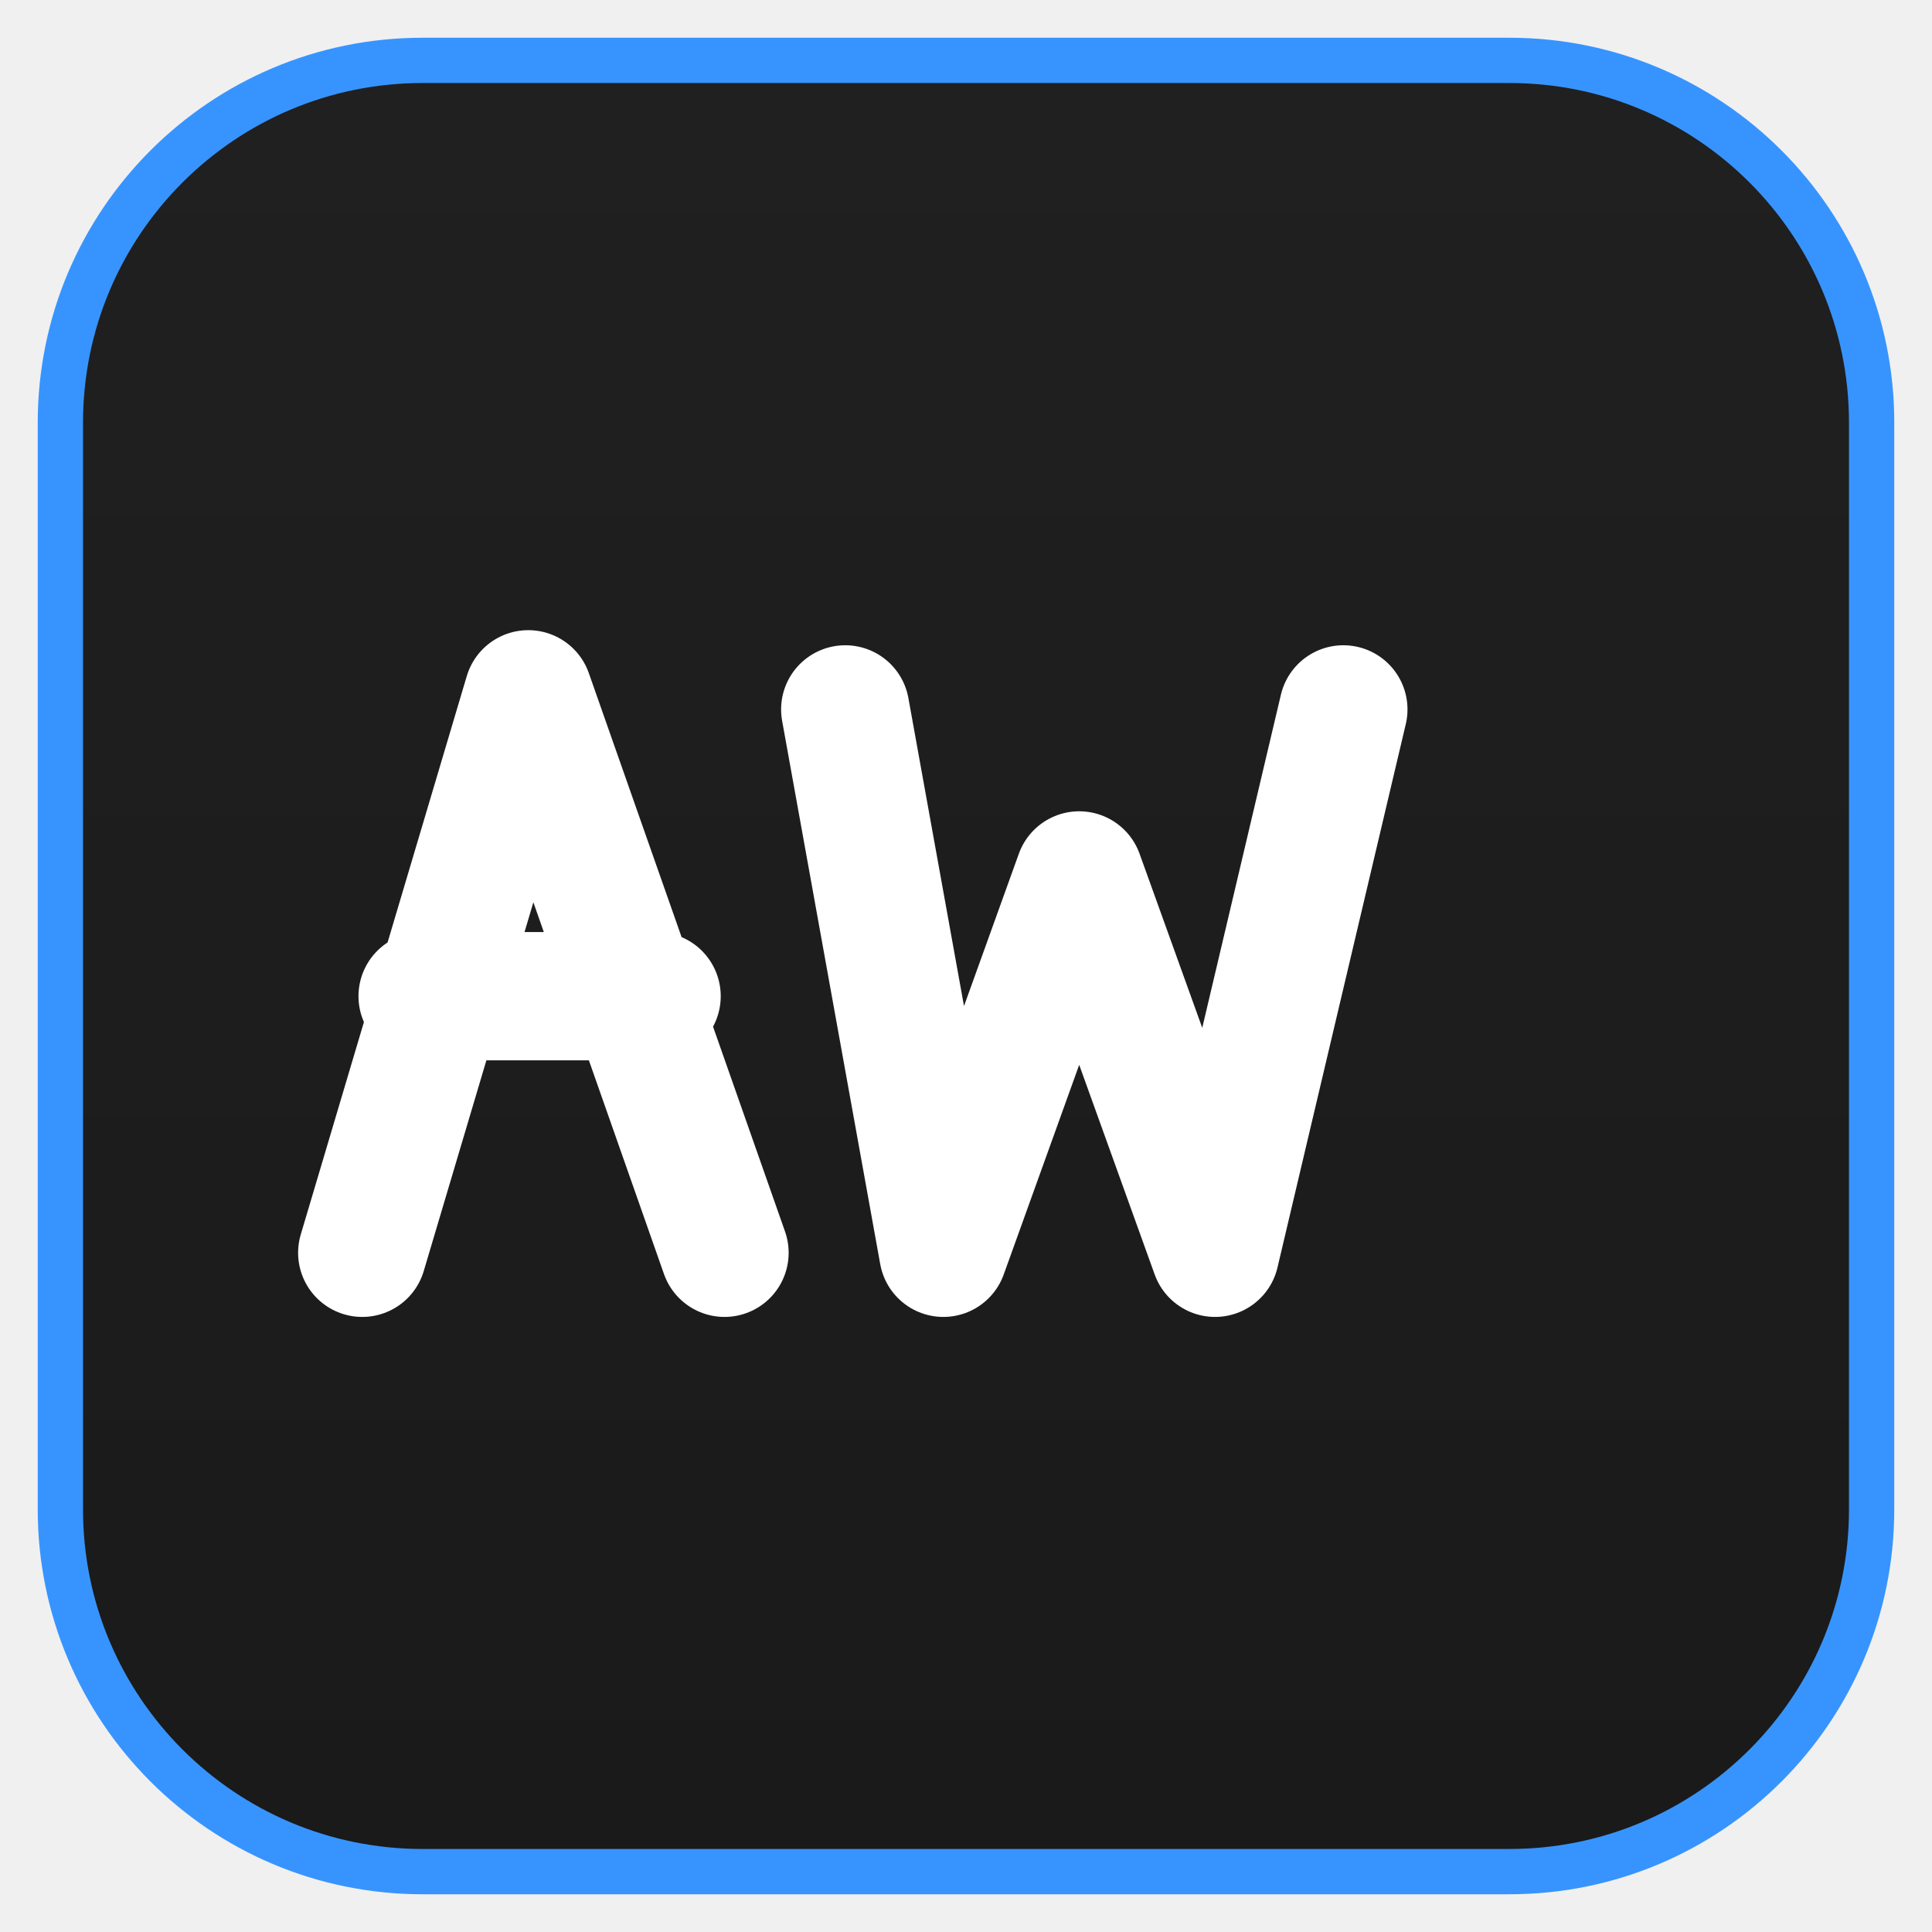
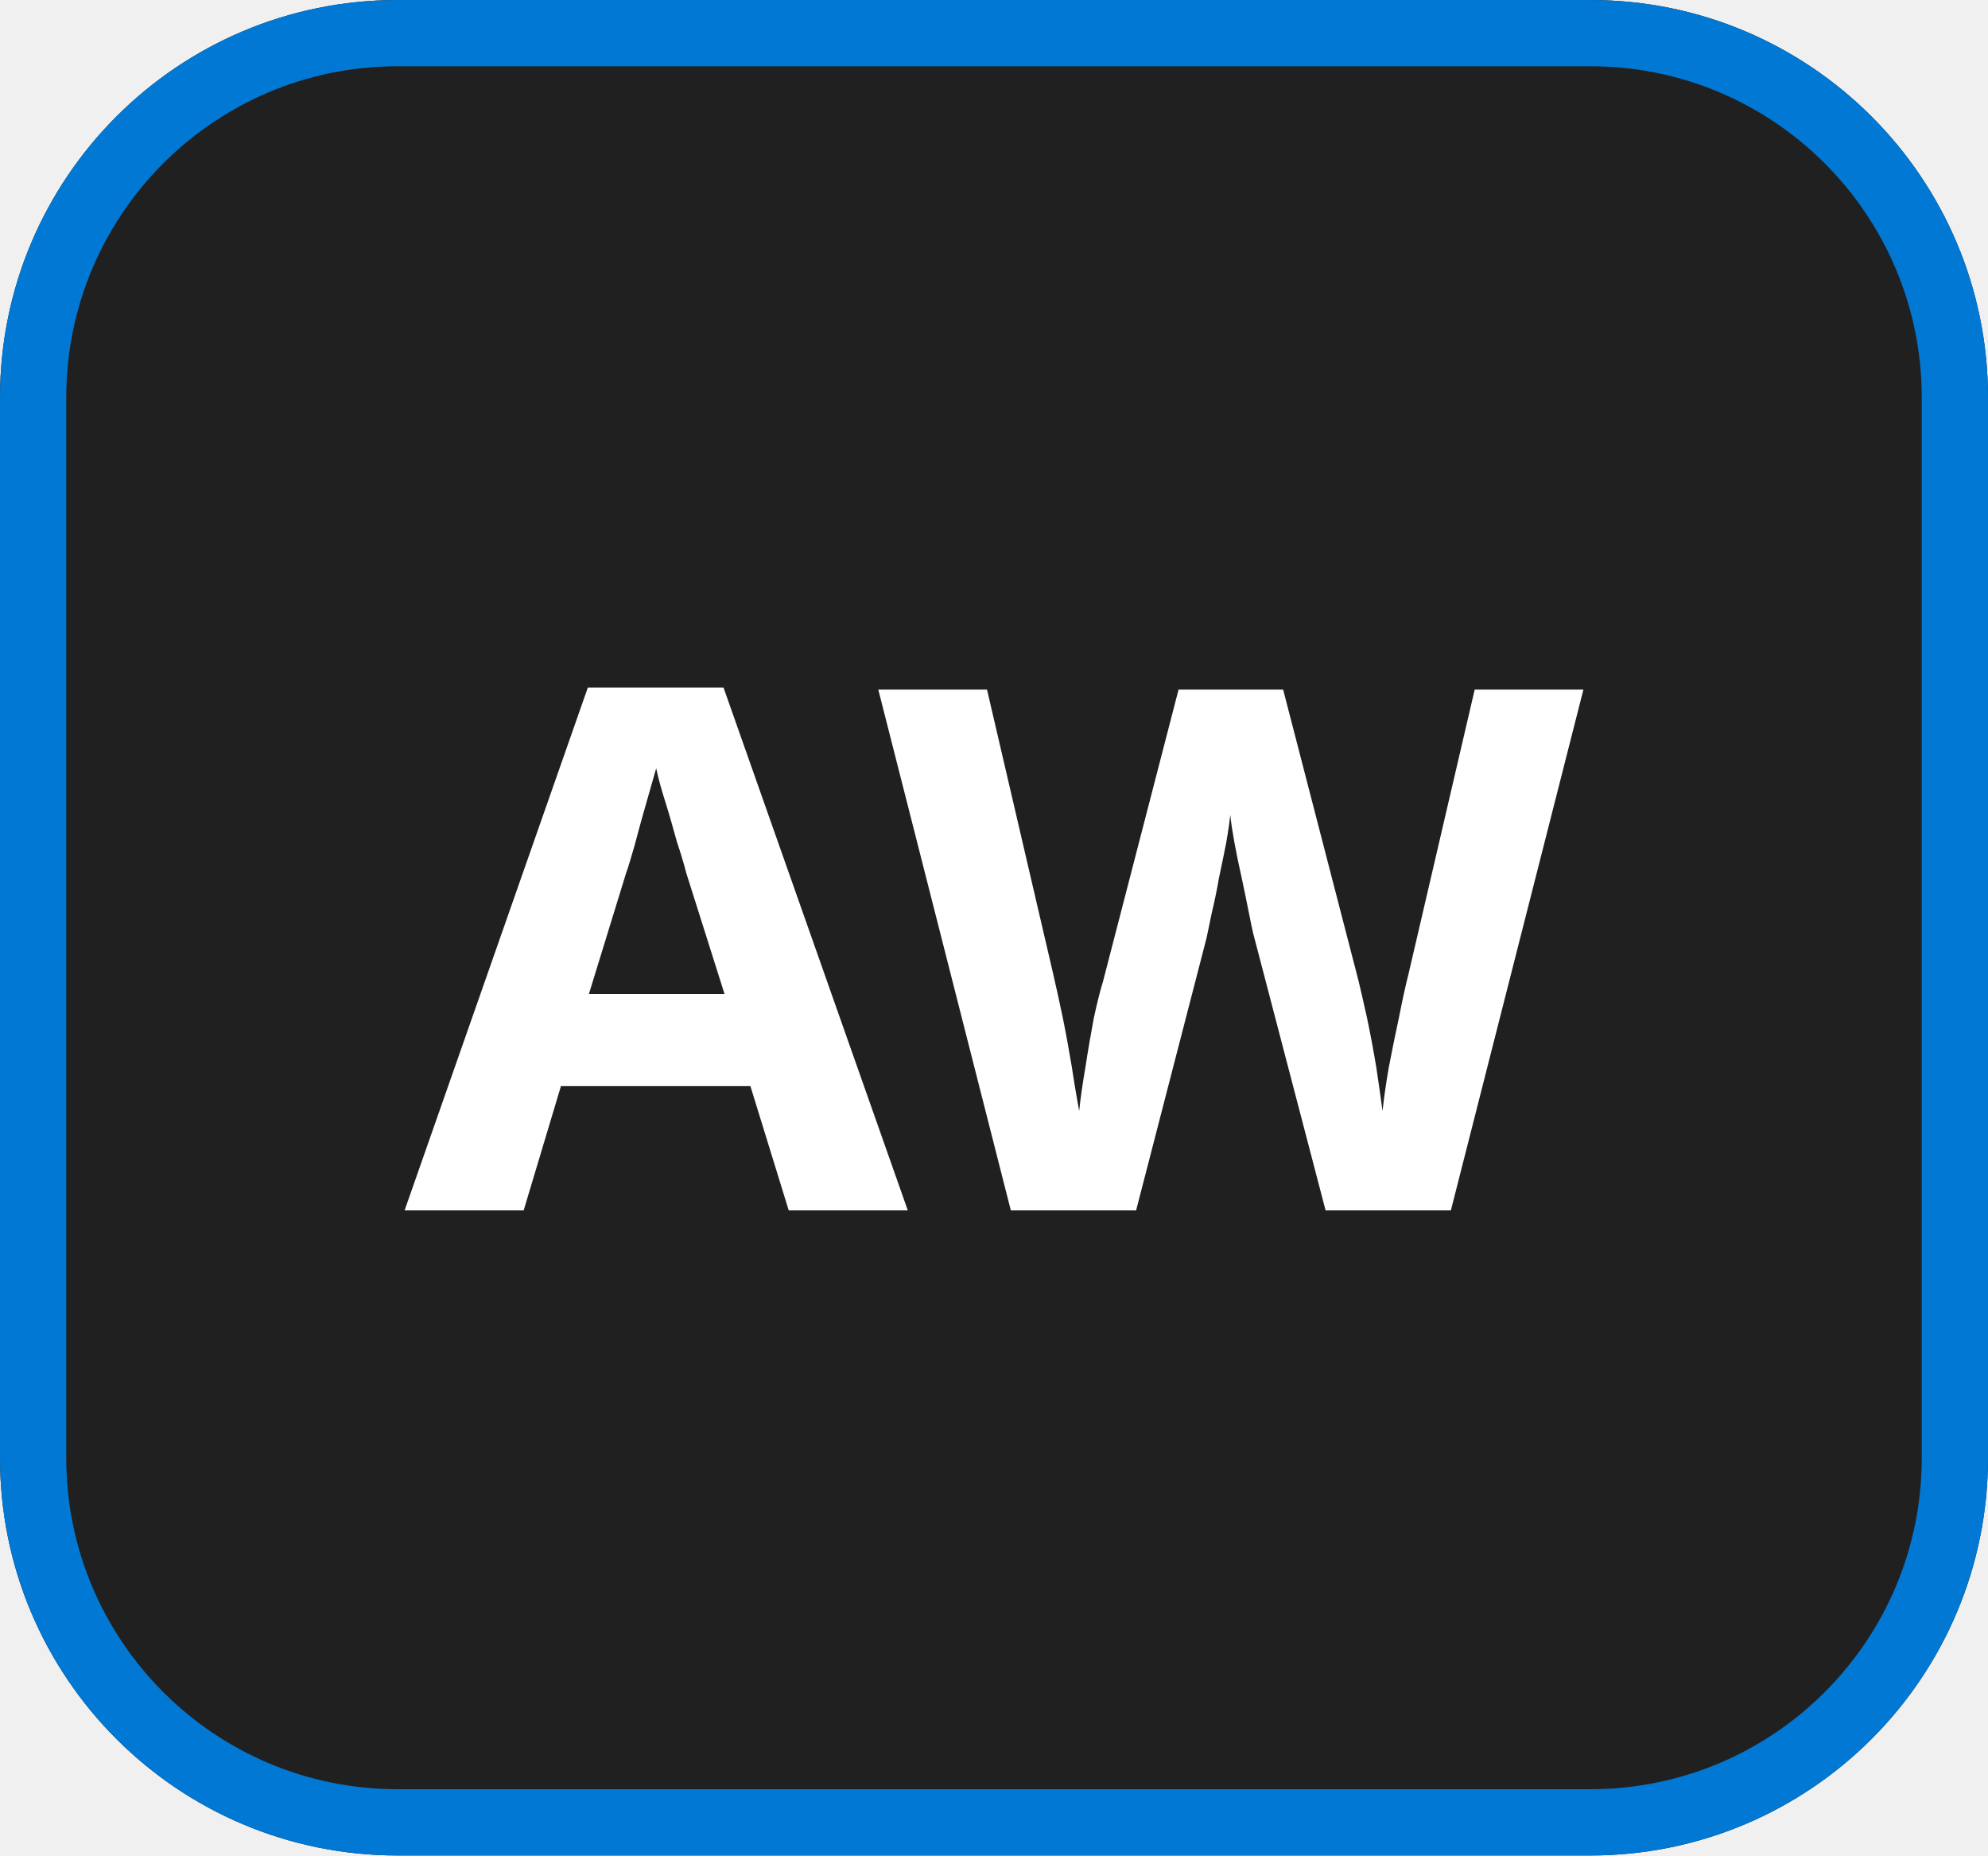
- <svg xmlns="http://www.w3.org/2000/svg" width="256" height="256" viewBox="0 0 256 256">
-   <defs>
-     <linearGradient id="bgGradient" x1="0%" y1="0%" x2="0%" y2="100%">
-       <stop offset="0%" stop-color="#202020" />
-       <stop offset="100%" stop-color="#1a1a1a" />
-     </linearGradient>
-   </defs>
-   <rect x="8" y="8" width="240" height="240" rx="48" fill="url(#bgGradient)" />
-   <rect x="8" y="8" width="240" height="240" rx="48" fill="none" stroke="#3794ff" stroke-width="6" />
-   <g fill="none" stroke="#ffffff" stroke-width="17" stroke-linecap="round" stroke-linejoin="round">
-     <path d="M48 166 L70 92 L96 166 M56 132 L87 132" />
-     <path d="M112 94 L125 166 L143 116 L161 166 L178 94" />
-   </g>
+ <svg xmlns="http://www.w3.org/2000/svg" width="30" height="28" viewBox="0 0 30 28">
+   <rect x="0" y="0" width="30" height="28" rx="6" fill="#202020" />
+   <rect x="0.5" y="0.5" width="29" height="27" rx="5.5" fill="none" stroke="#0078d4" stroke-width="1" />
+   <text x="15" y="14" fill="#ffffff" font-family="Segoe UI, system-ui, sans-serif" font-size="11" font-weight="700" text-anchor="middle" dominant-baseline="central">AW</text>
</svg>
